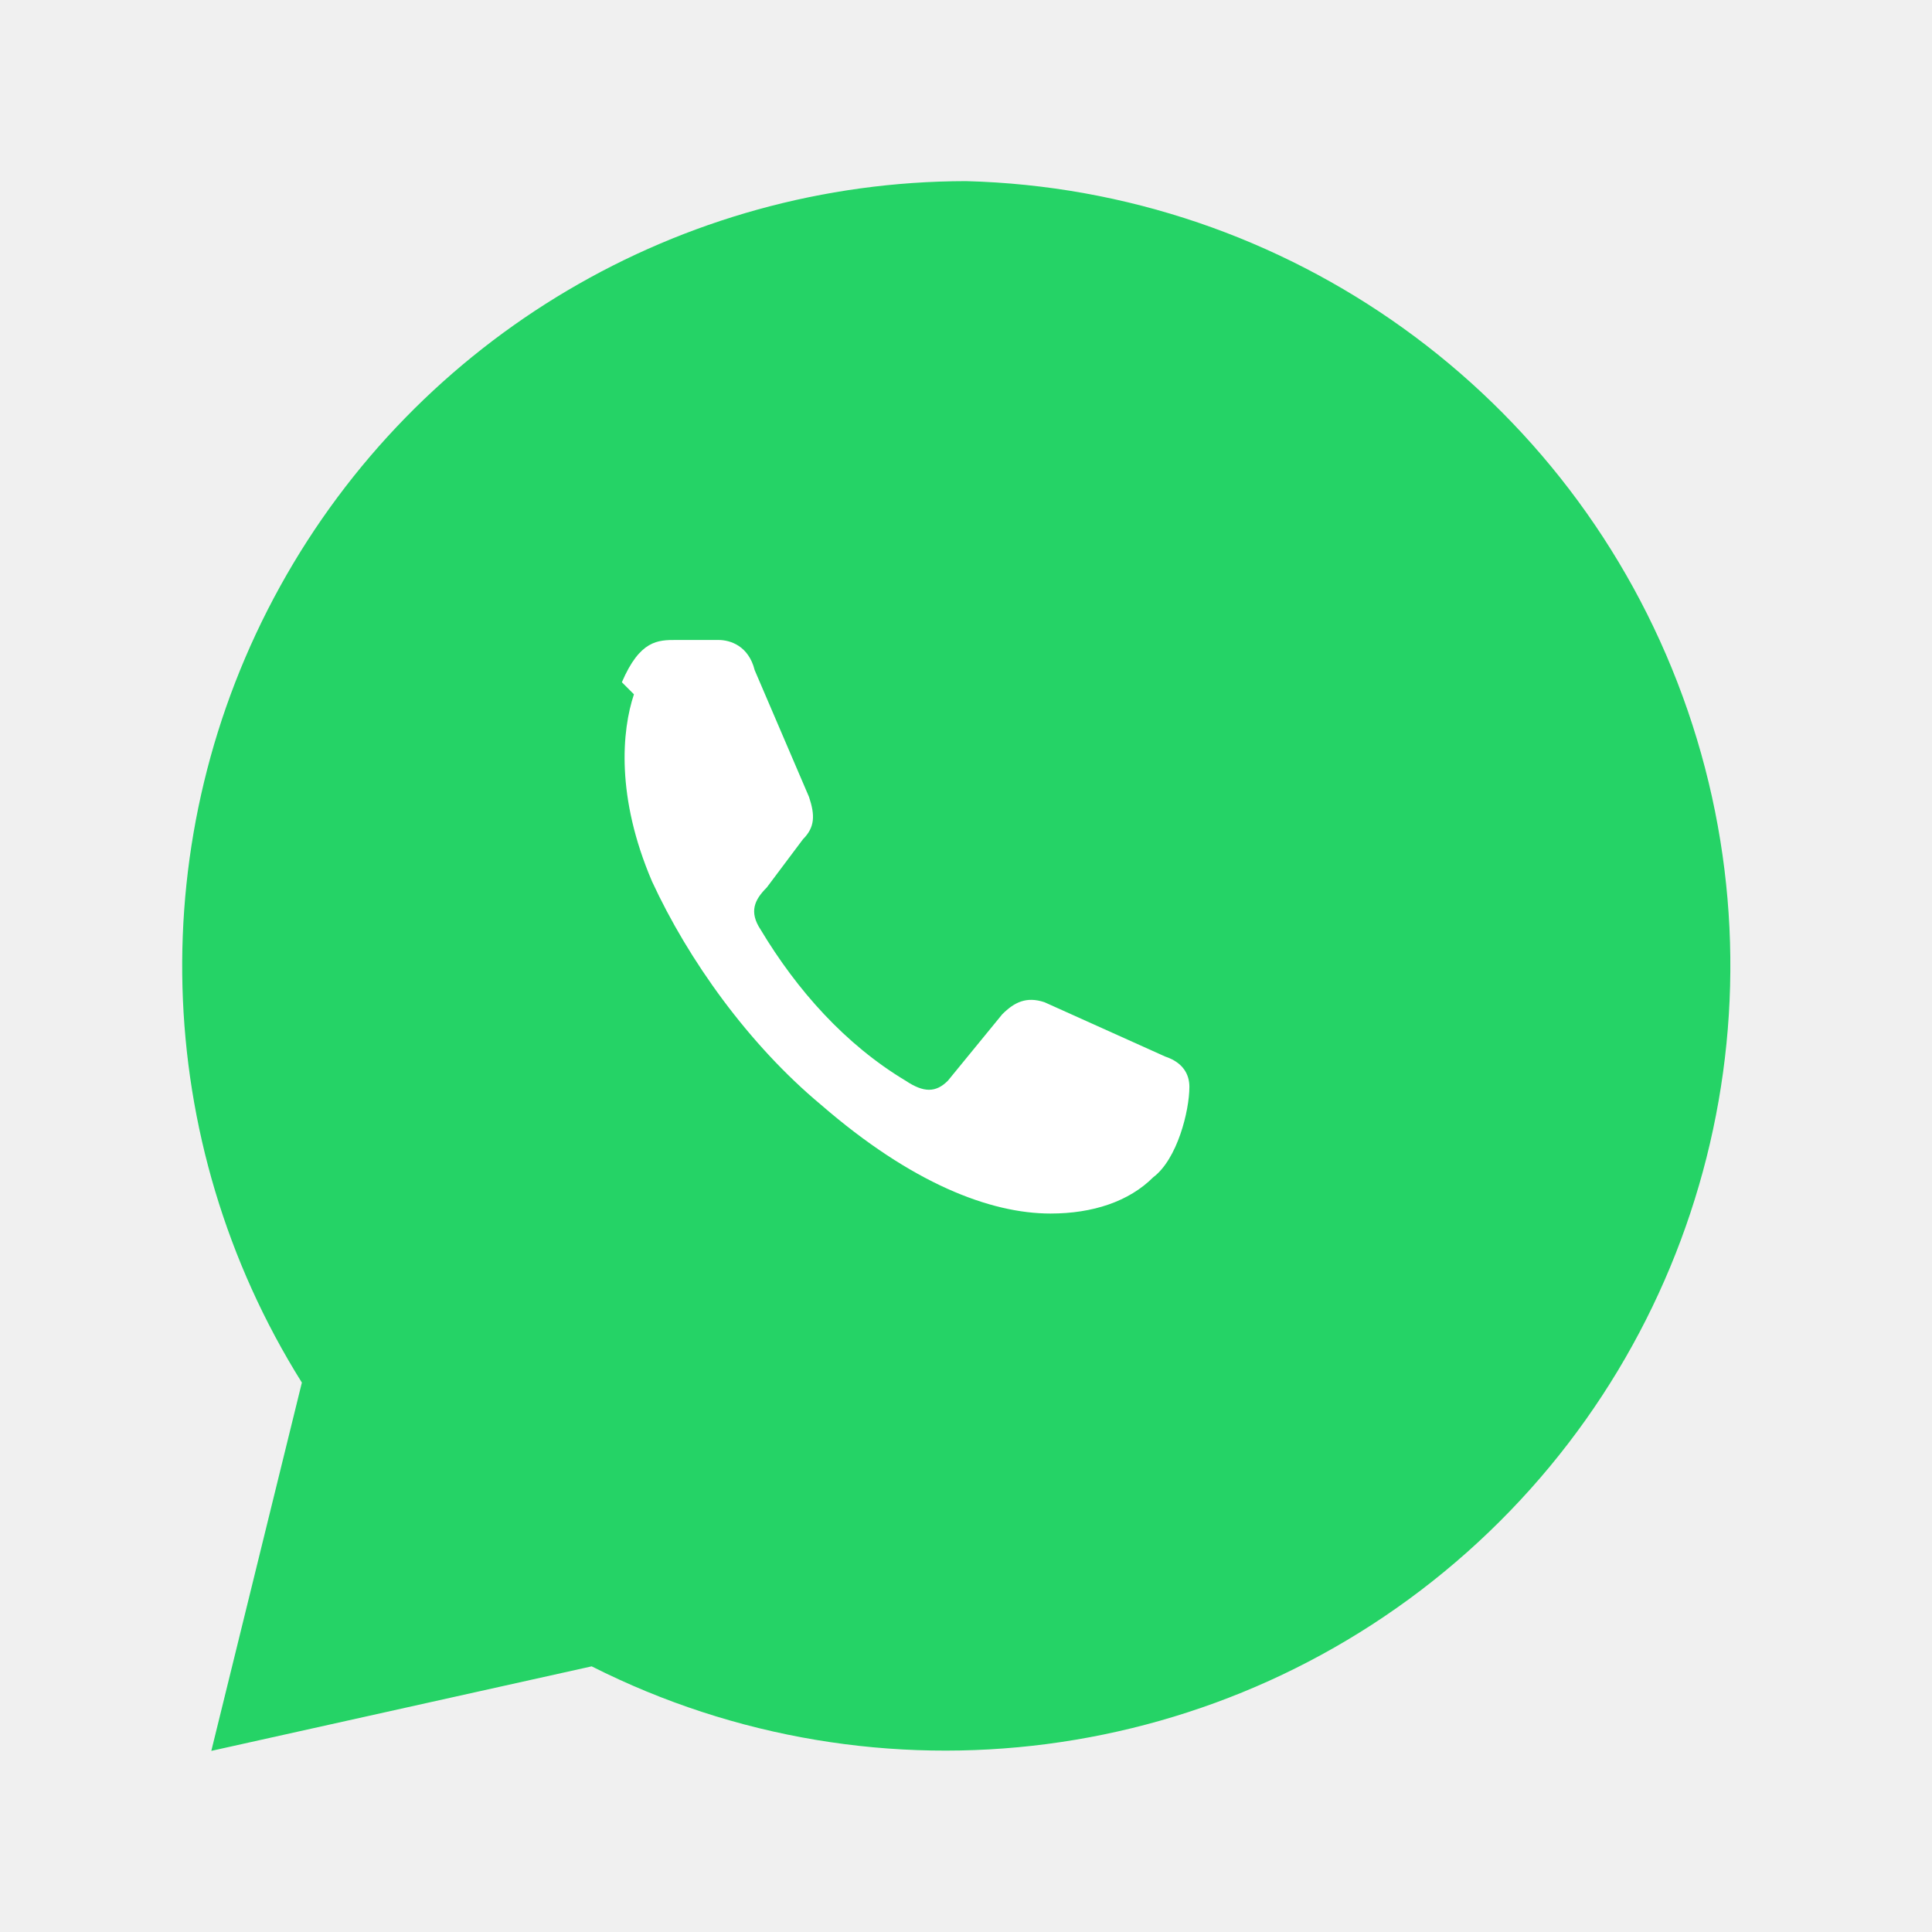
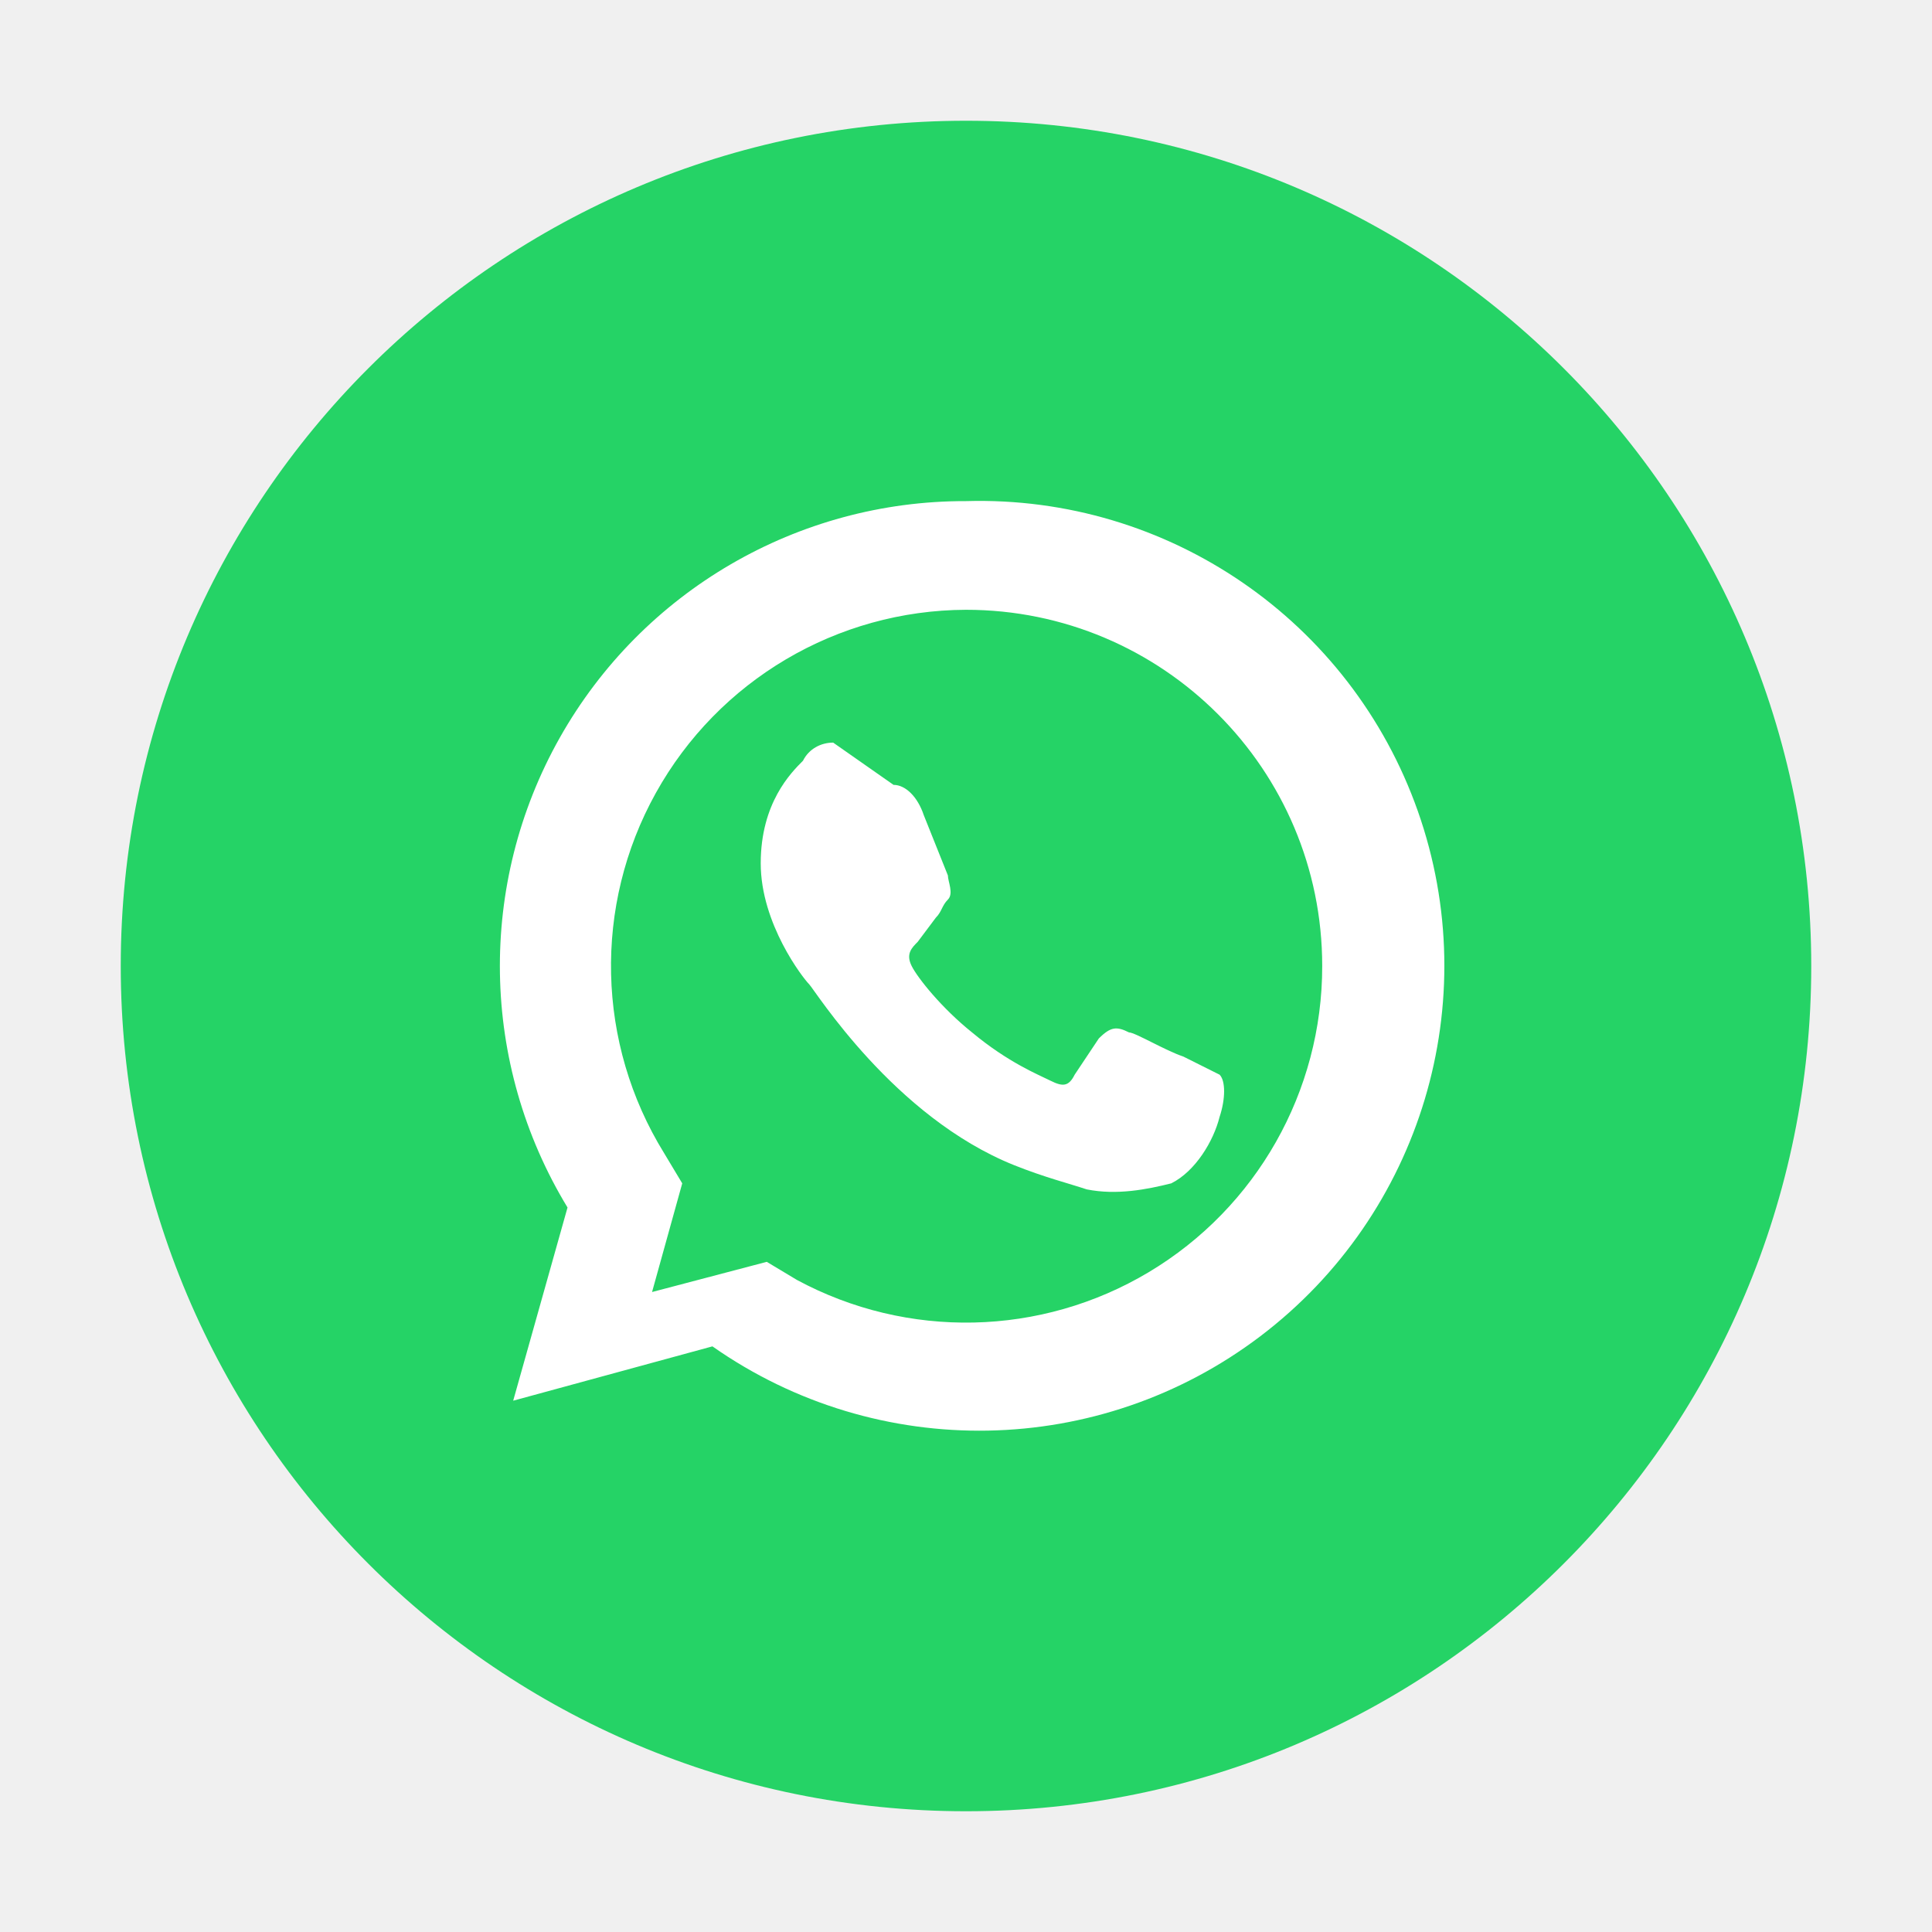
- <svg xmlns="http://www.w3.org/2000/svg" width="32" height="32" viewBox="0 0 32 32">
-   <path fill="#25D366" d="M16 3a13 13 0 0 0-11 19.9L3.5 29l6.3-1.4A13 13 0 1 0 16 3Z" />
-   <path fill="#fff" d="M10.3 11.3c.3-.7.6-.7.9-.7h.7c.2 0 .5.1.6.5l.9 2.1c.1.3.1.5-.1.7l-.6.8c-.2.2-.3.4-.1.7.6 1 1.4 1.9 2.4 2.5.3.2.5.2.7 0l.9-1.1c.2-.2.4-.3.7-.2l2 .9c.3.1.4.3.4.5 0 .4-.2 1.2-.6 1.5-.4.4-1 .6-1.7.6-1 0-2.3-.5-3.8-1.8-1.2-1-2.2-2.4-2.8-3.7-.6-1.4-.5-2.5-.3-3.1Z" />
+ <svg xmlns="http://www.w3.org/2000/svg" width="32" height="32" viewBox="0 0 32 32" role="img" aria-label="WhatsApp">
+   <circle cx="16" cy="16" r="14" fill="#25D366" />
+   <path fill="#fff" d="M16 8.3a7.7 7.7 0 0 0-6.6 11.7l-.9 3.2 3.3-.9A7.7 7.7 0 1 0 16 8.3Zm0 1.8a5.9 5.9 0 0 1 5.9 5.9 5.9 5.9 0 0 1-8.7 5.2l-.5-.3-1.9.5.5-1.8-.3-.5a5.9 5.9 0 0 1 5-9Zm-2.2 2.2c-.2 0-.4.1-.5.3-.2.2-.7.7-.7 1.7s.7 1.9.8 2c.1.1 1.4 2.2 3.4 3 .5.2.9.3 1.2.4.5.1 1 0 1.4-.1.4-.2.7-.7.8-1.1.1-.3.1-.6 0-.7l-.6-.3c-.3-.1-.8-.4-.9-.4-.2-.1-.3-.1-.5.1l-.4.6c-.1.2-.2.2-.4.1-.2-.1-.7-.3-1.3-.8-.5-.4-.9-.9-1-1.1-.1-.2 0-.3.1-.4l.3-.4c.1-.1.1-.2.2-.3.1-.1 0-.3 0-.4l-.4-1c-.1-.3-.3-.5-.5-.5Z" />
</svg>
